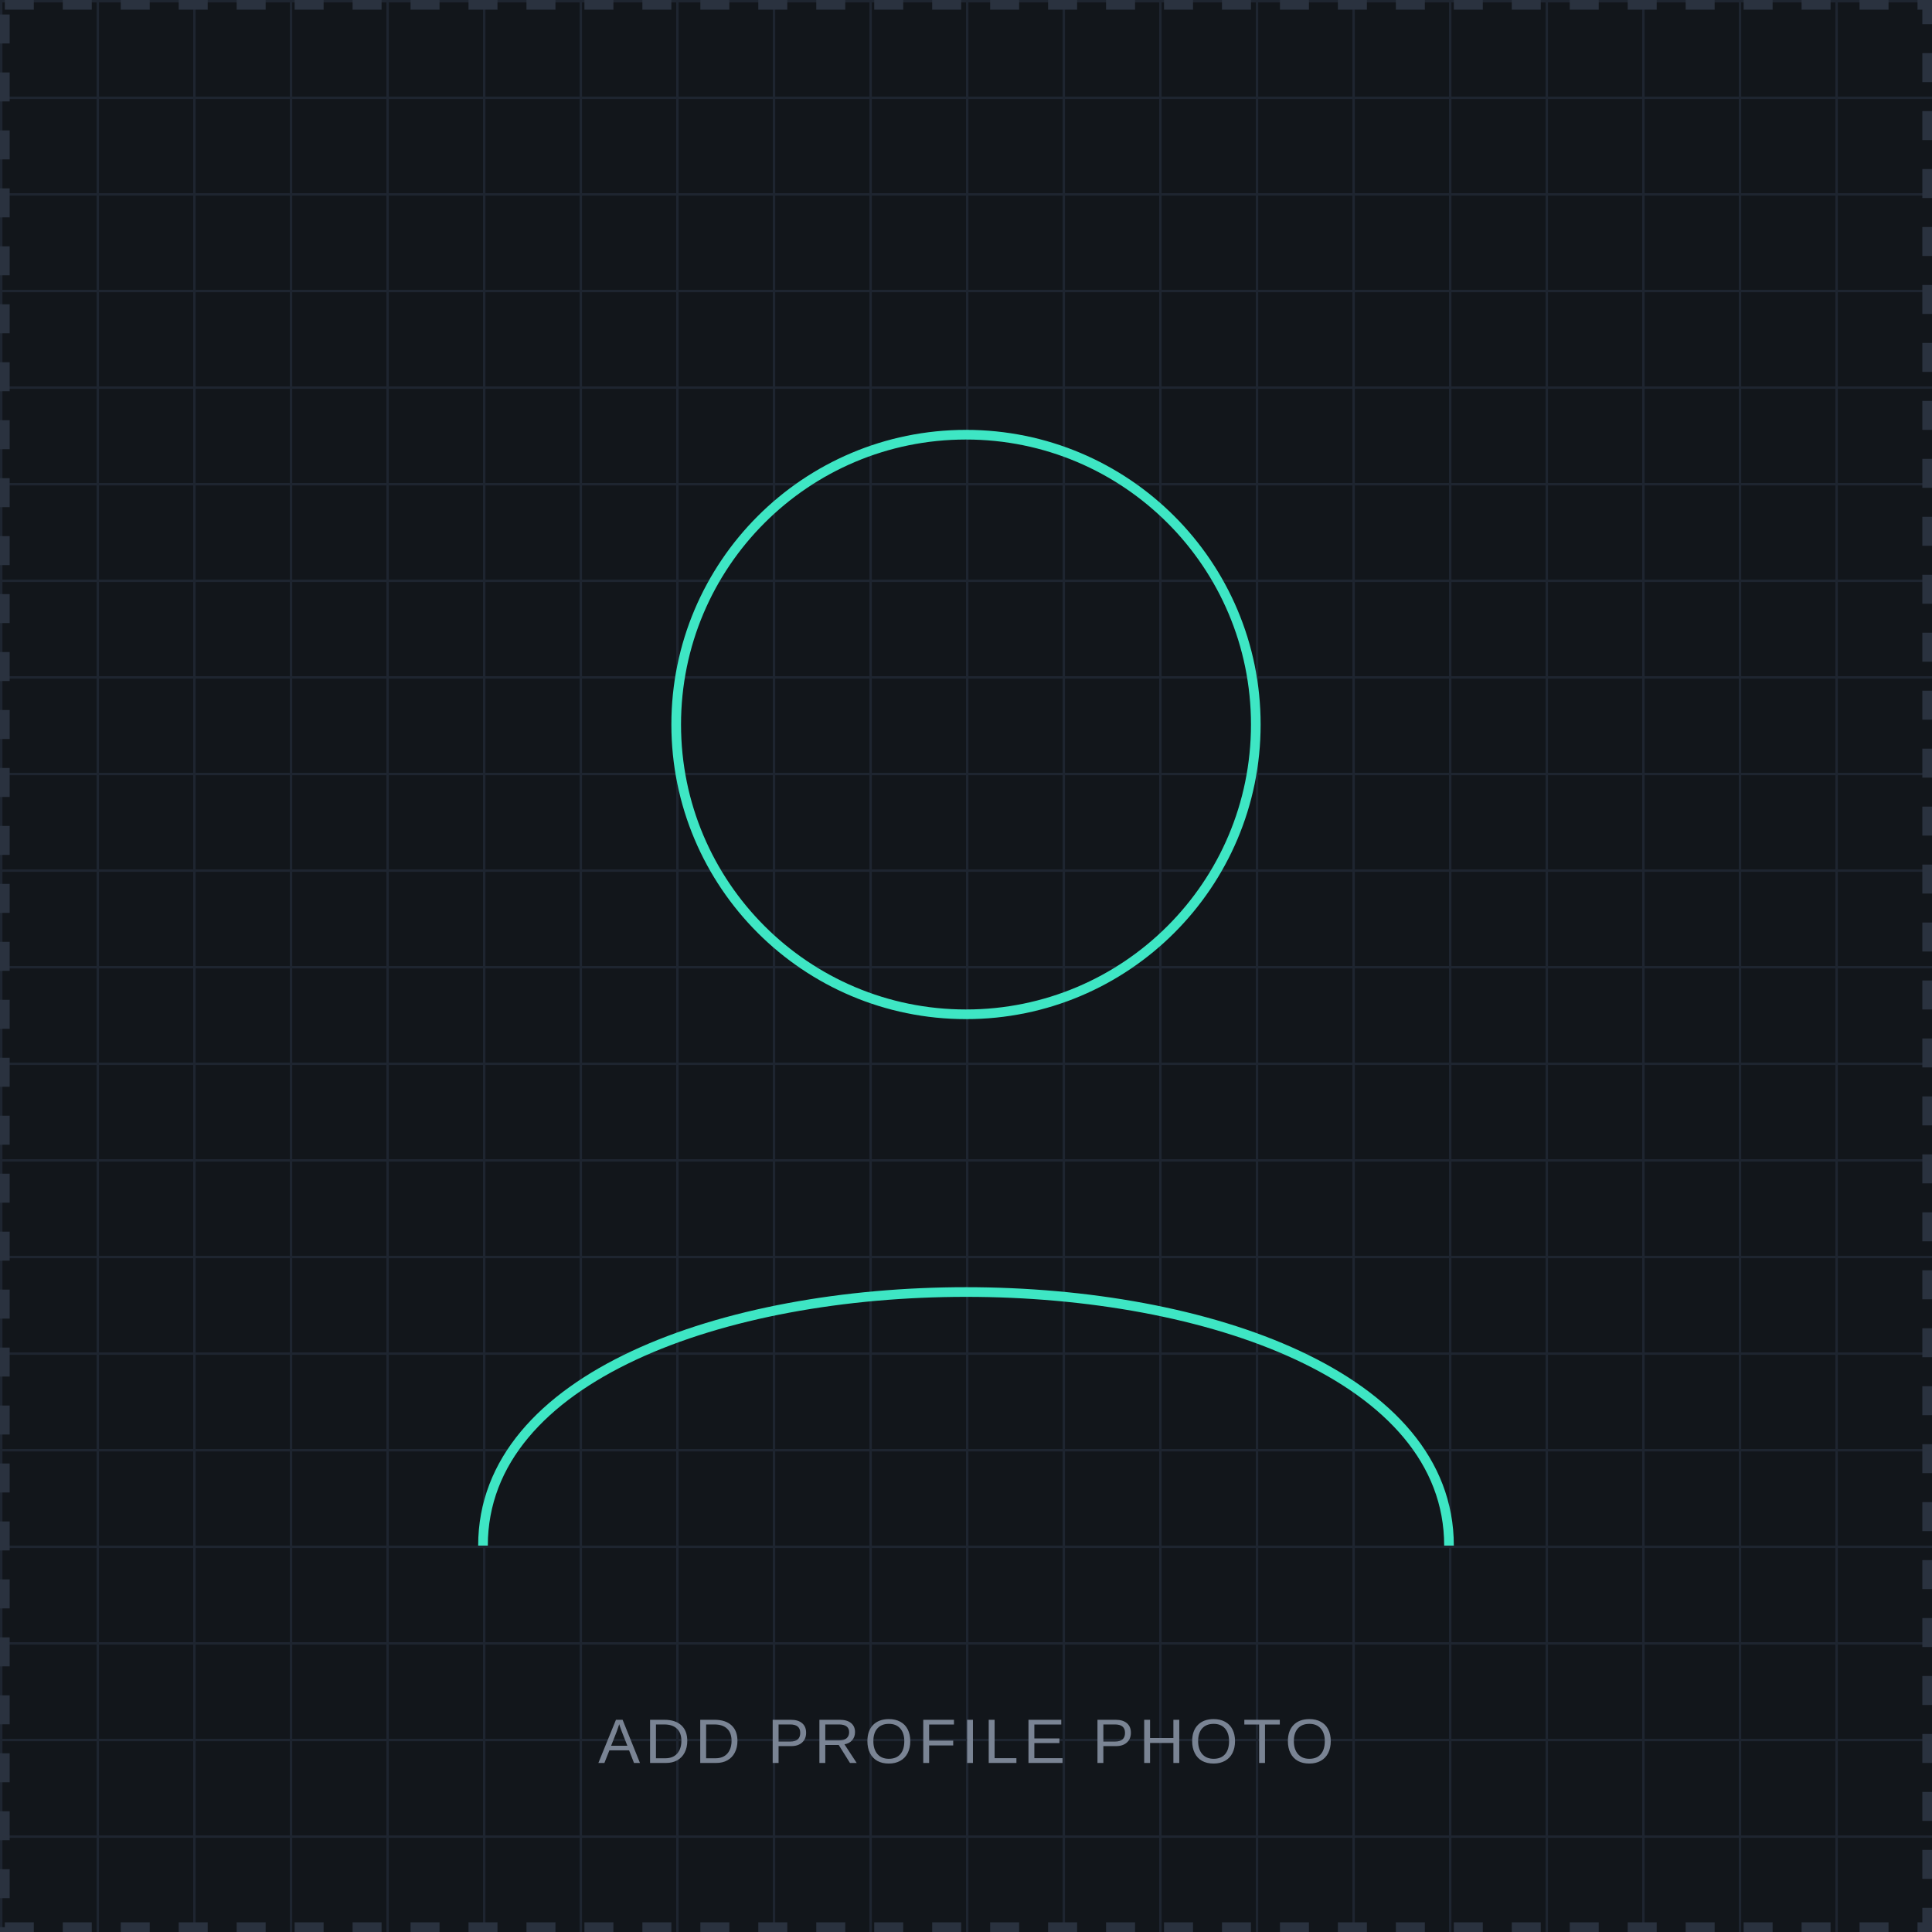
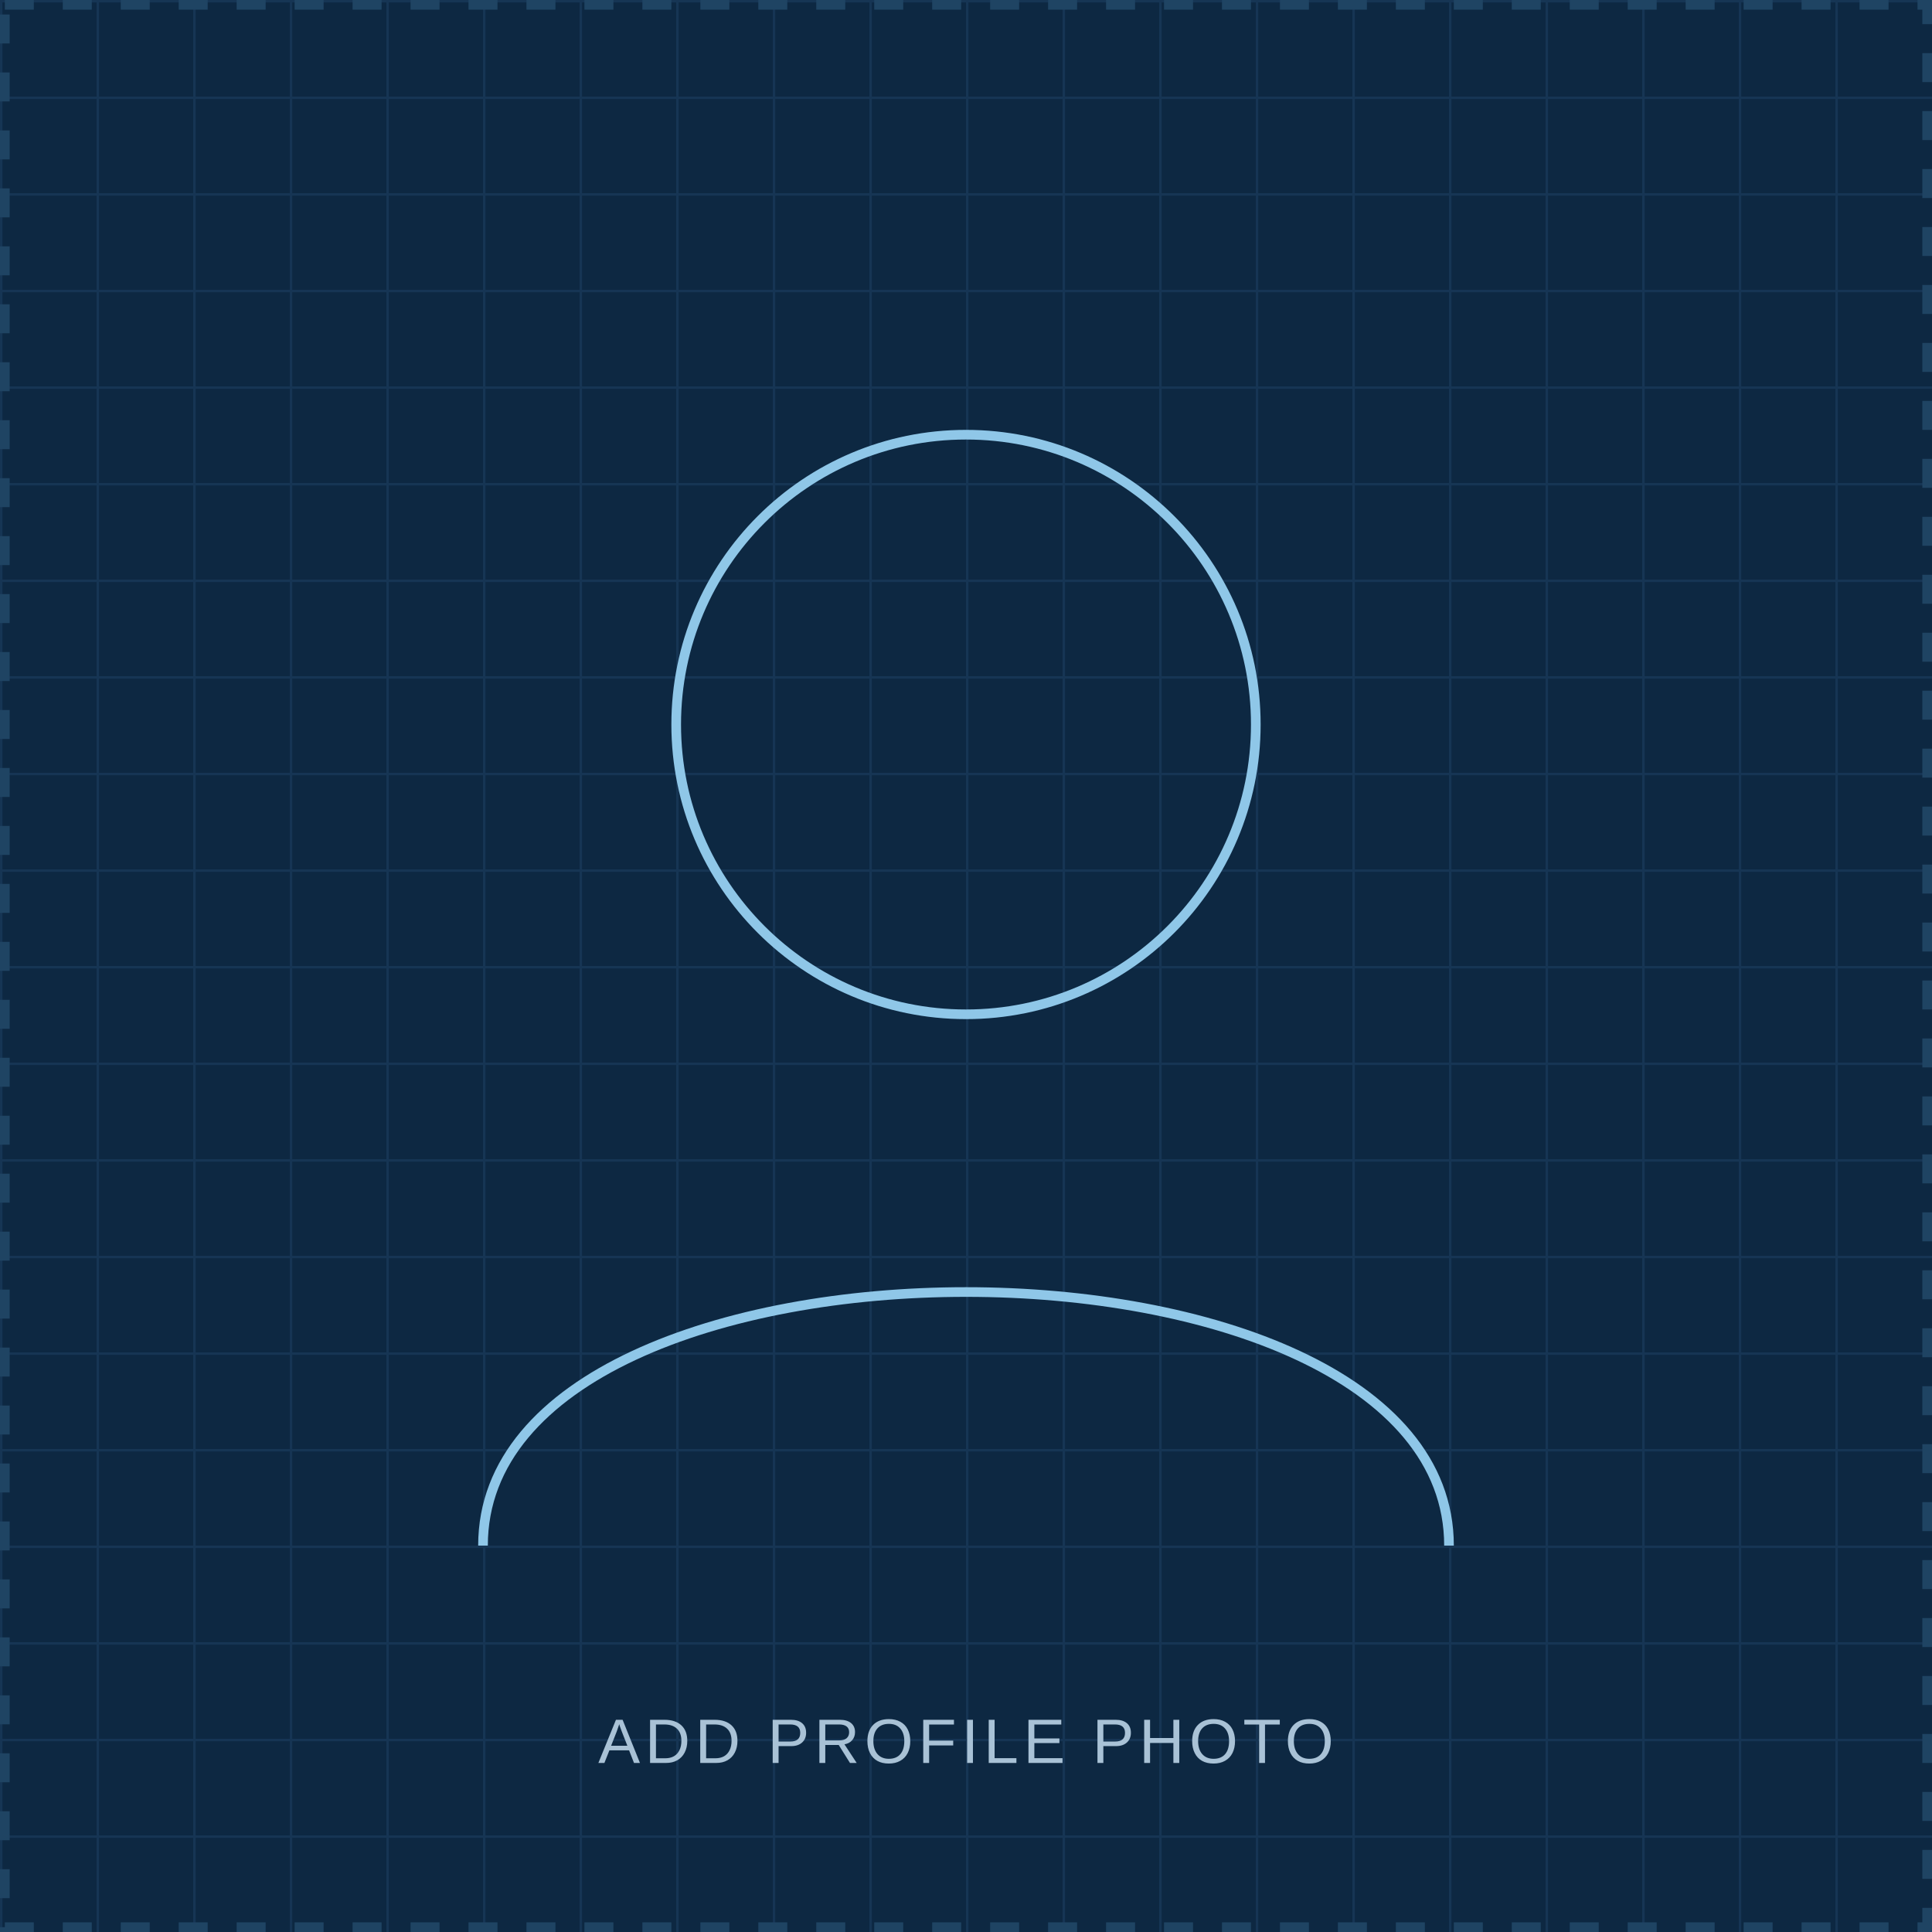
<svg xmlns="http://www.w3.org/2000/svg" viewBox="0 0 400 400" width="400" height="400">
  <defs>
    <pattern id="grid2" width="20" height="20" patternUnits="userSpaceOnUse">
-       <path d="M 20 0 L 0 0 0 20" fill="none" stroke="#1e2530" stroke-width="1" />
+       <path d="M 20 0 L 0 0 0 20" fill="none" stroke="#163554" stroke-width="1" />
    </pattern>
  </defs>
-   <rect width="400" height="400" fill="#12161b" />
+   <rect width="400" height="400" fill="#0d2842" />
  <rect width="400" height="400" fill="url(#grid2)" />
-   <rect x="1" y="1" width="398" height="398" fill="none" stroke="#2a323f" stroke-width="2" stroke-dasharray="6 6" />
-   <circle cx="200" cy="150" r="60" fill="none" stroke="#3ee6c4" stroke-width="2" />
-   <path d="M100 320 C100 250 300 250 300 320" fill="none" stroke="#3ee6c4" stroke-width="2" />
-   <text x="200" y="365" text-anchor="middle" font-family="Arial, sans-serif" font-size="13" fill="#7a8494" letter-spacing="1">ADD PROFILE PHOTO</text>
+   <rect x="1" y="1" width="398" height="398" fill="none" stroke="#1f4463" stroke-width="2" stroke-dasharray="6 6" />
+   <circle cx="200" cy="150" r="60" fill="none" stroke="#8fc7e8" stroke-width="2" />
+   <path d="M100 320 C100 250 300 250 300 320" fill="none" stroke="#8fc7e8" stroke-width="2" />
+   <text x="200" y="365" text-anchor="middle" font-family="Arial, sans-serif" font-size="13" fill="#a9c2d6" letter-spacing="1">ADD PROFILE PHOTO</text>
</svg>
